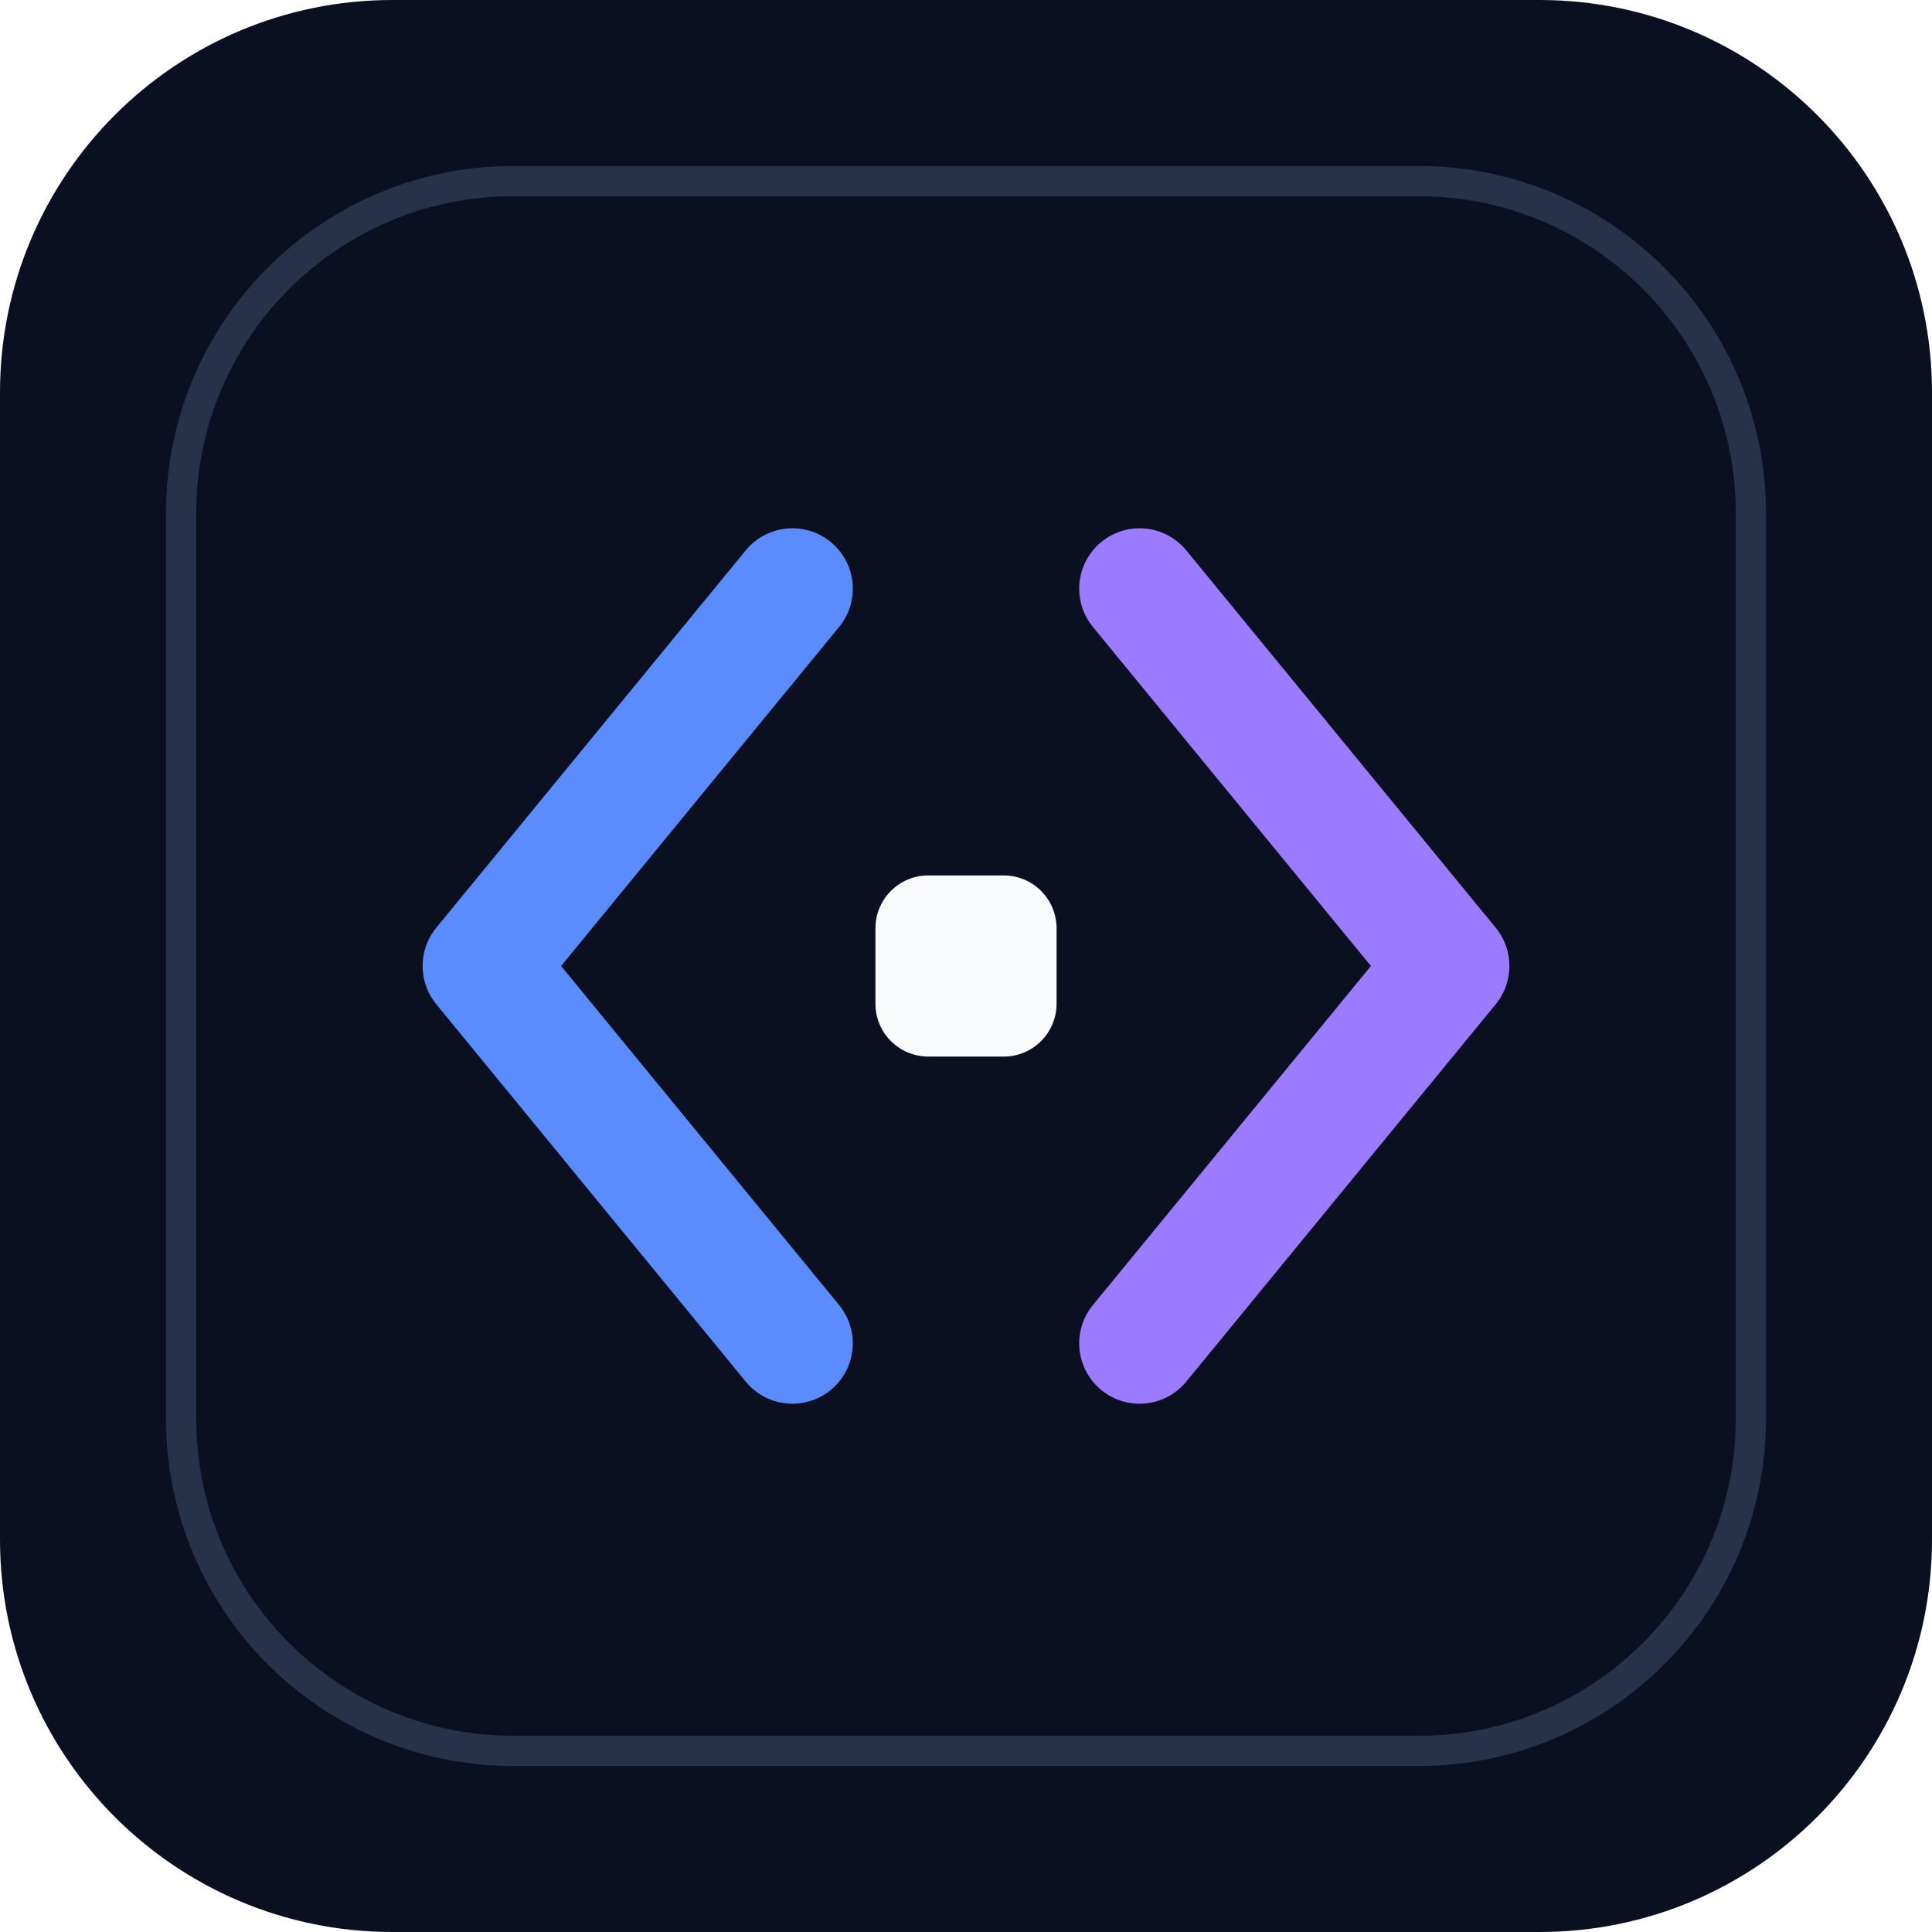
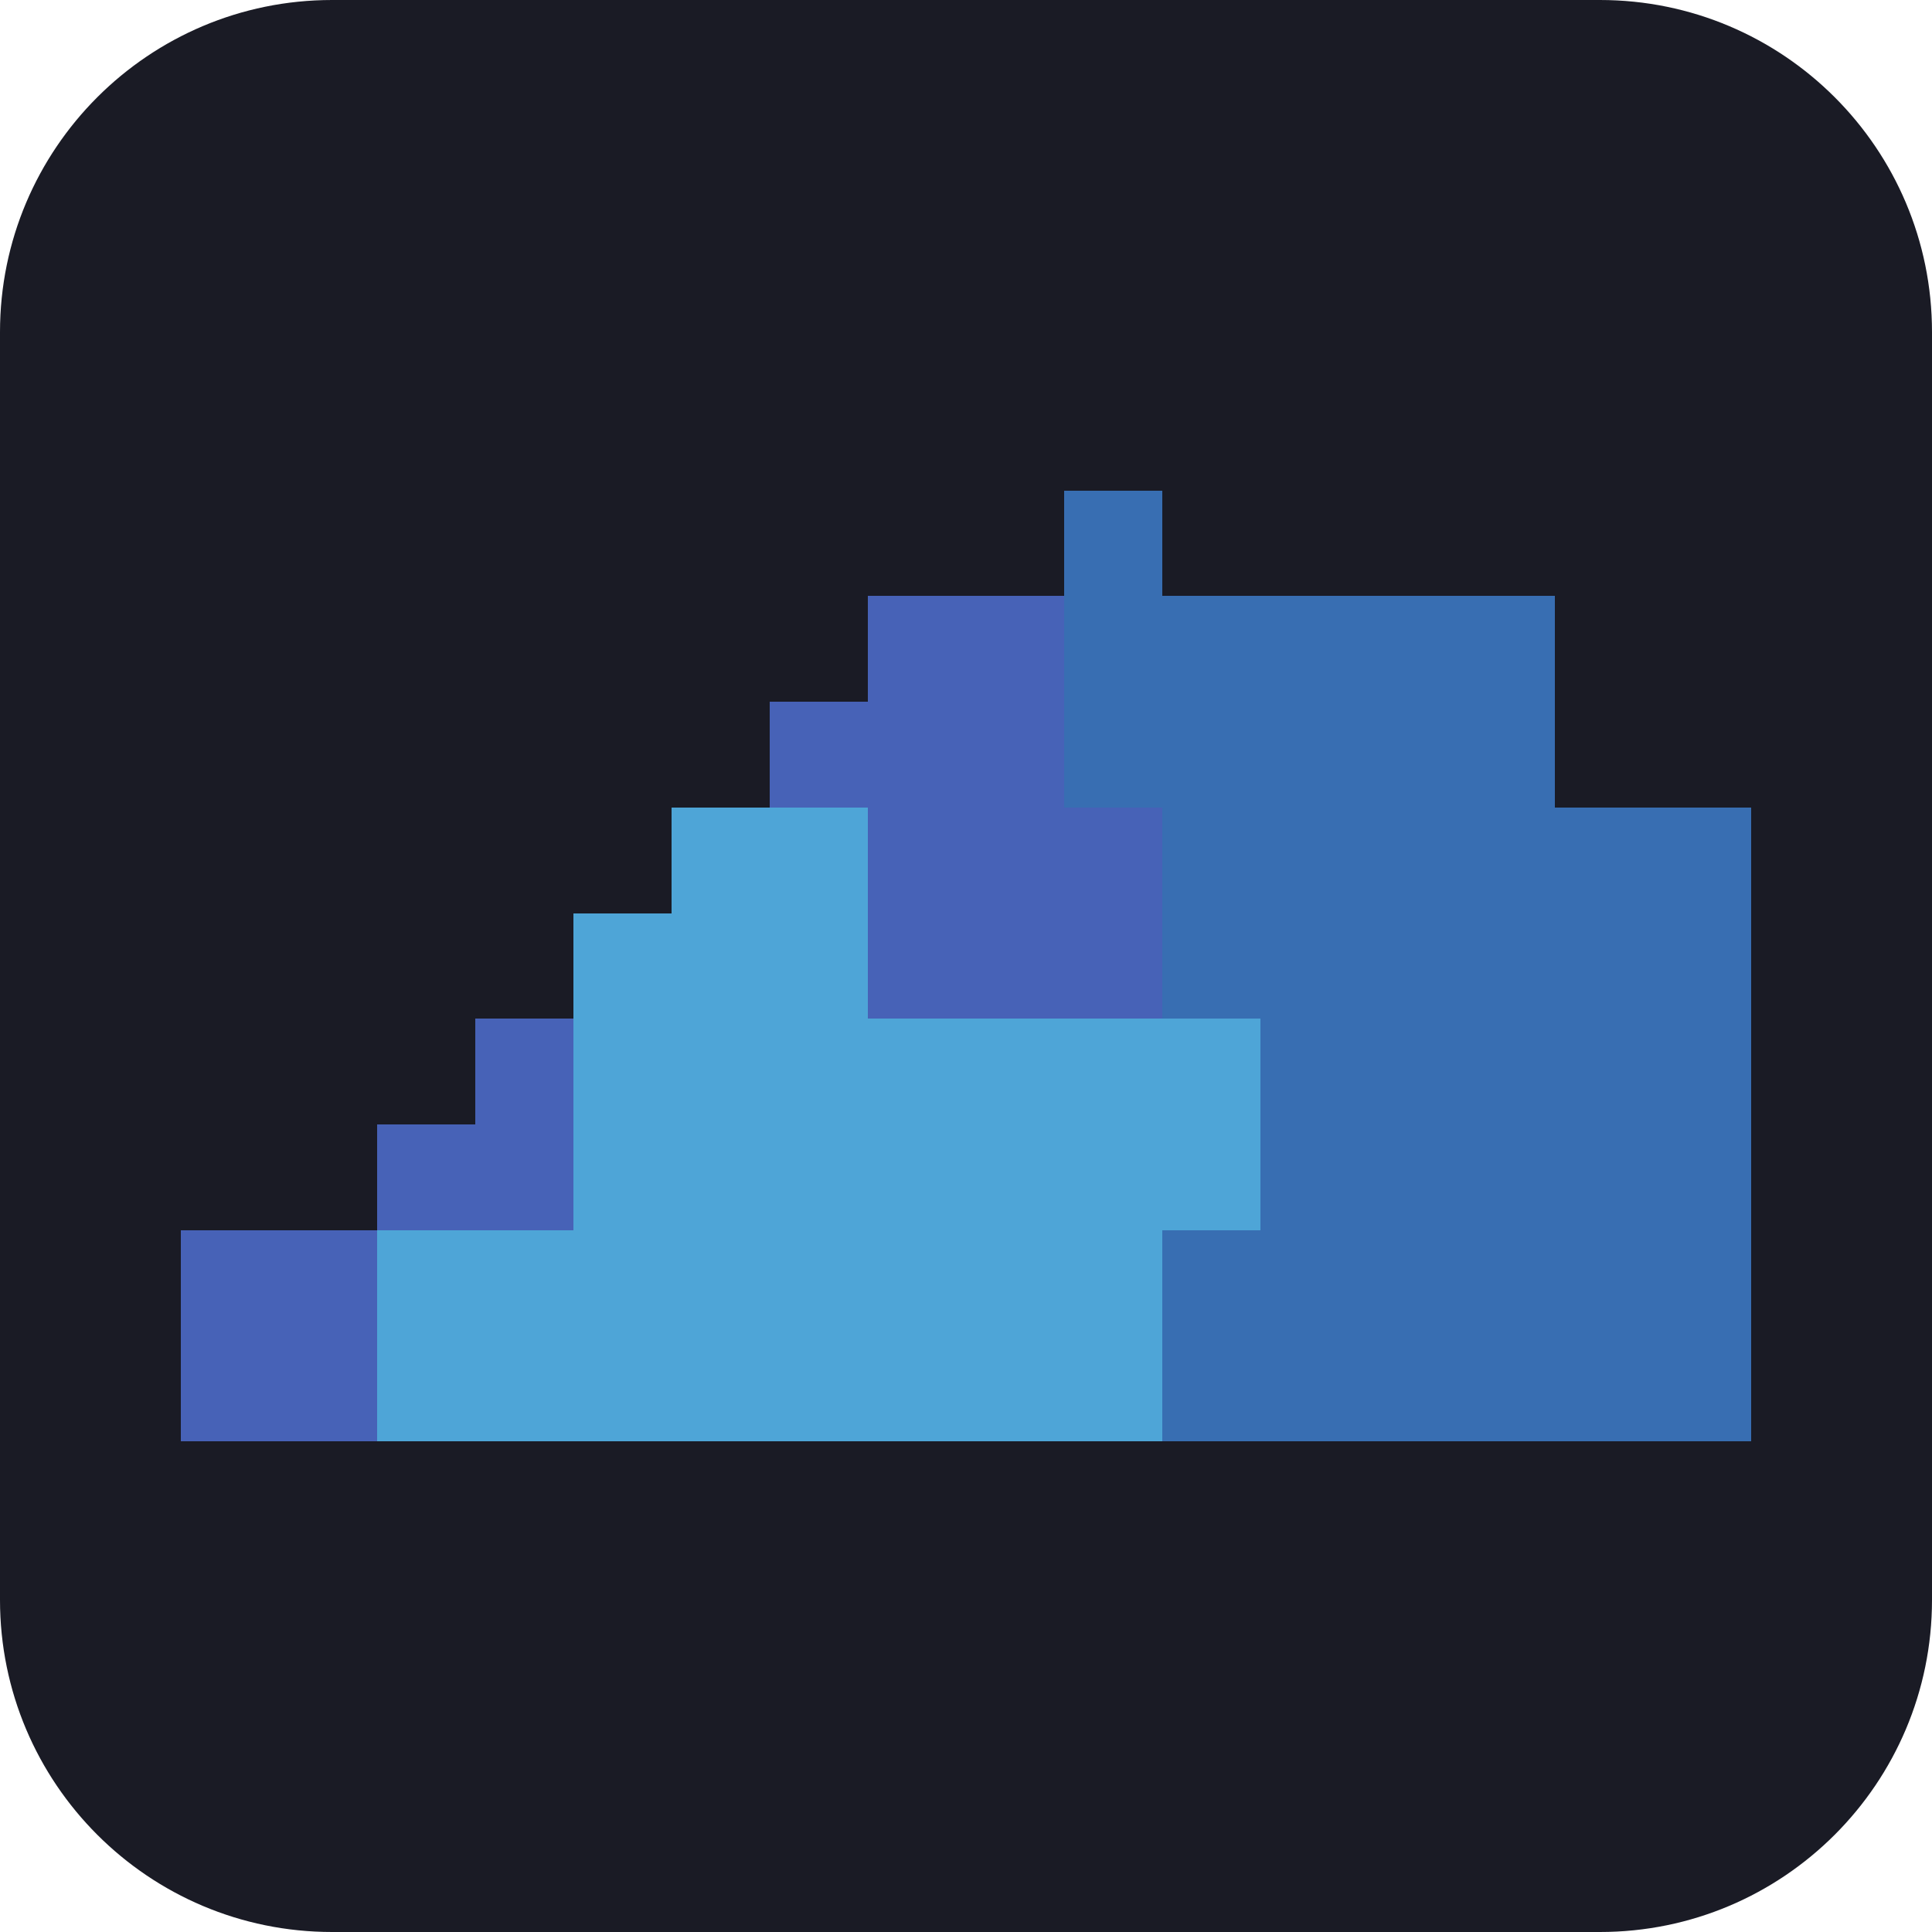
<svg xmlns="http://www.w3.org/2000/svg" viewBox="0 0 256 256" role="img" aria-labelledby="title description">
-   <rect width="256" height="256" rx="52" fill="#0b1020" />
-   <rect x="24" y="24" width="208" height="208" rx="44" fill="none" stroke="#27324a" stroke-width="4" />
-   <path d="M105 78 64 128l41 50" fill="none" stroke="#5b8cff" stroke-width="16" stroke-linecap="round" stroke-linejoin="round" />
-   <path d="m151 78 41 50-41 50" fill="none" stroke="#9b7bff" stroke-width="16" stroke-linecap="round" stroke-linejoin="round" />
-   <rect x="116" y="116" width="24" height="24" rx="7" fill="#f8fafc" />
+   <rect width="256" height="256" rx="44" fill="#1a1b25" />
+   <g transform="translate(24 65) scale(13 14)" shape-rendering="crispEdges">
+     <path fill="#386eb2" d="M9 0h1v1h4v2h2v6h-6V7h1V5h-1V3H9Z" />
+     <path fill="#4762b7" d="M7 1h2v2h1v2H7V3H6V2h1ZM3 5h1v2H2v2H0V7h2V6h1Z" />
+     <path fill="#4ea5d7" d="M5 3h2v2h4v2h-1v2H2V7h2V4h1Z" />
+   </g>
</svg>
